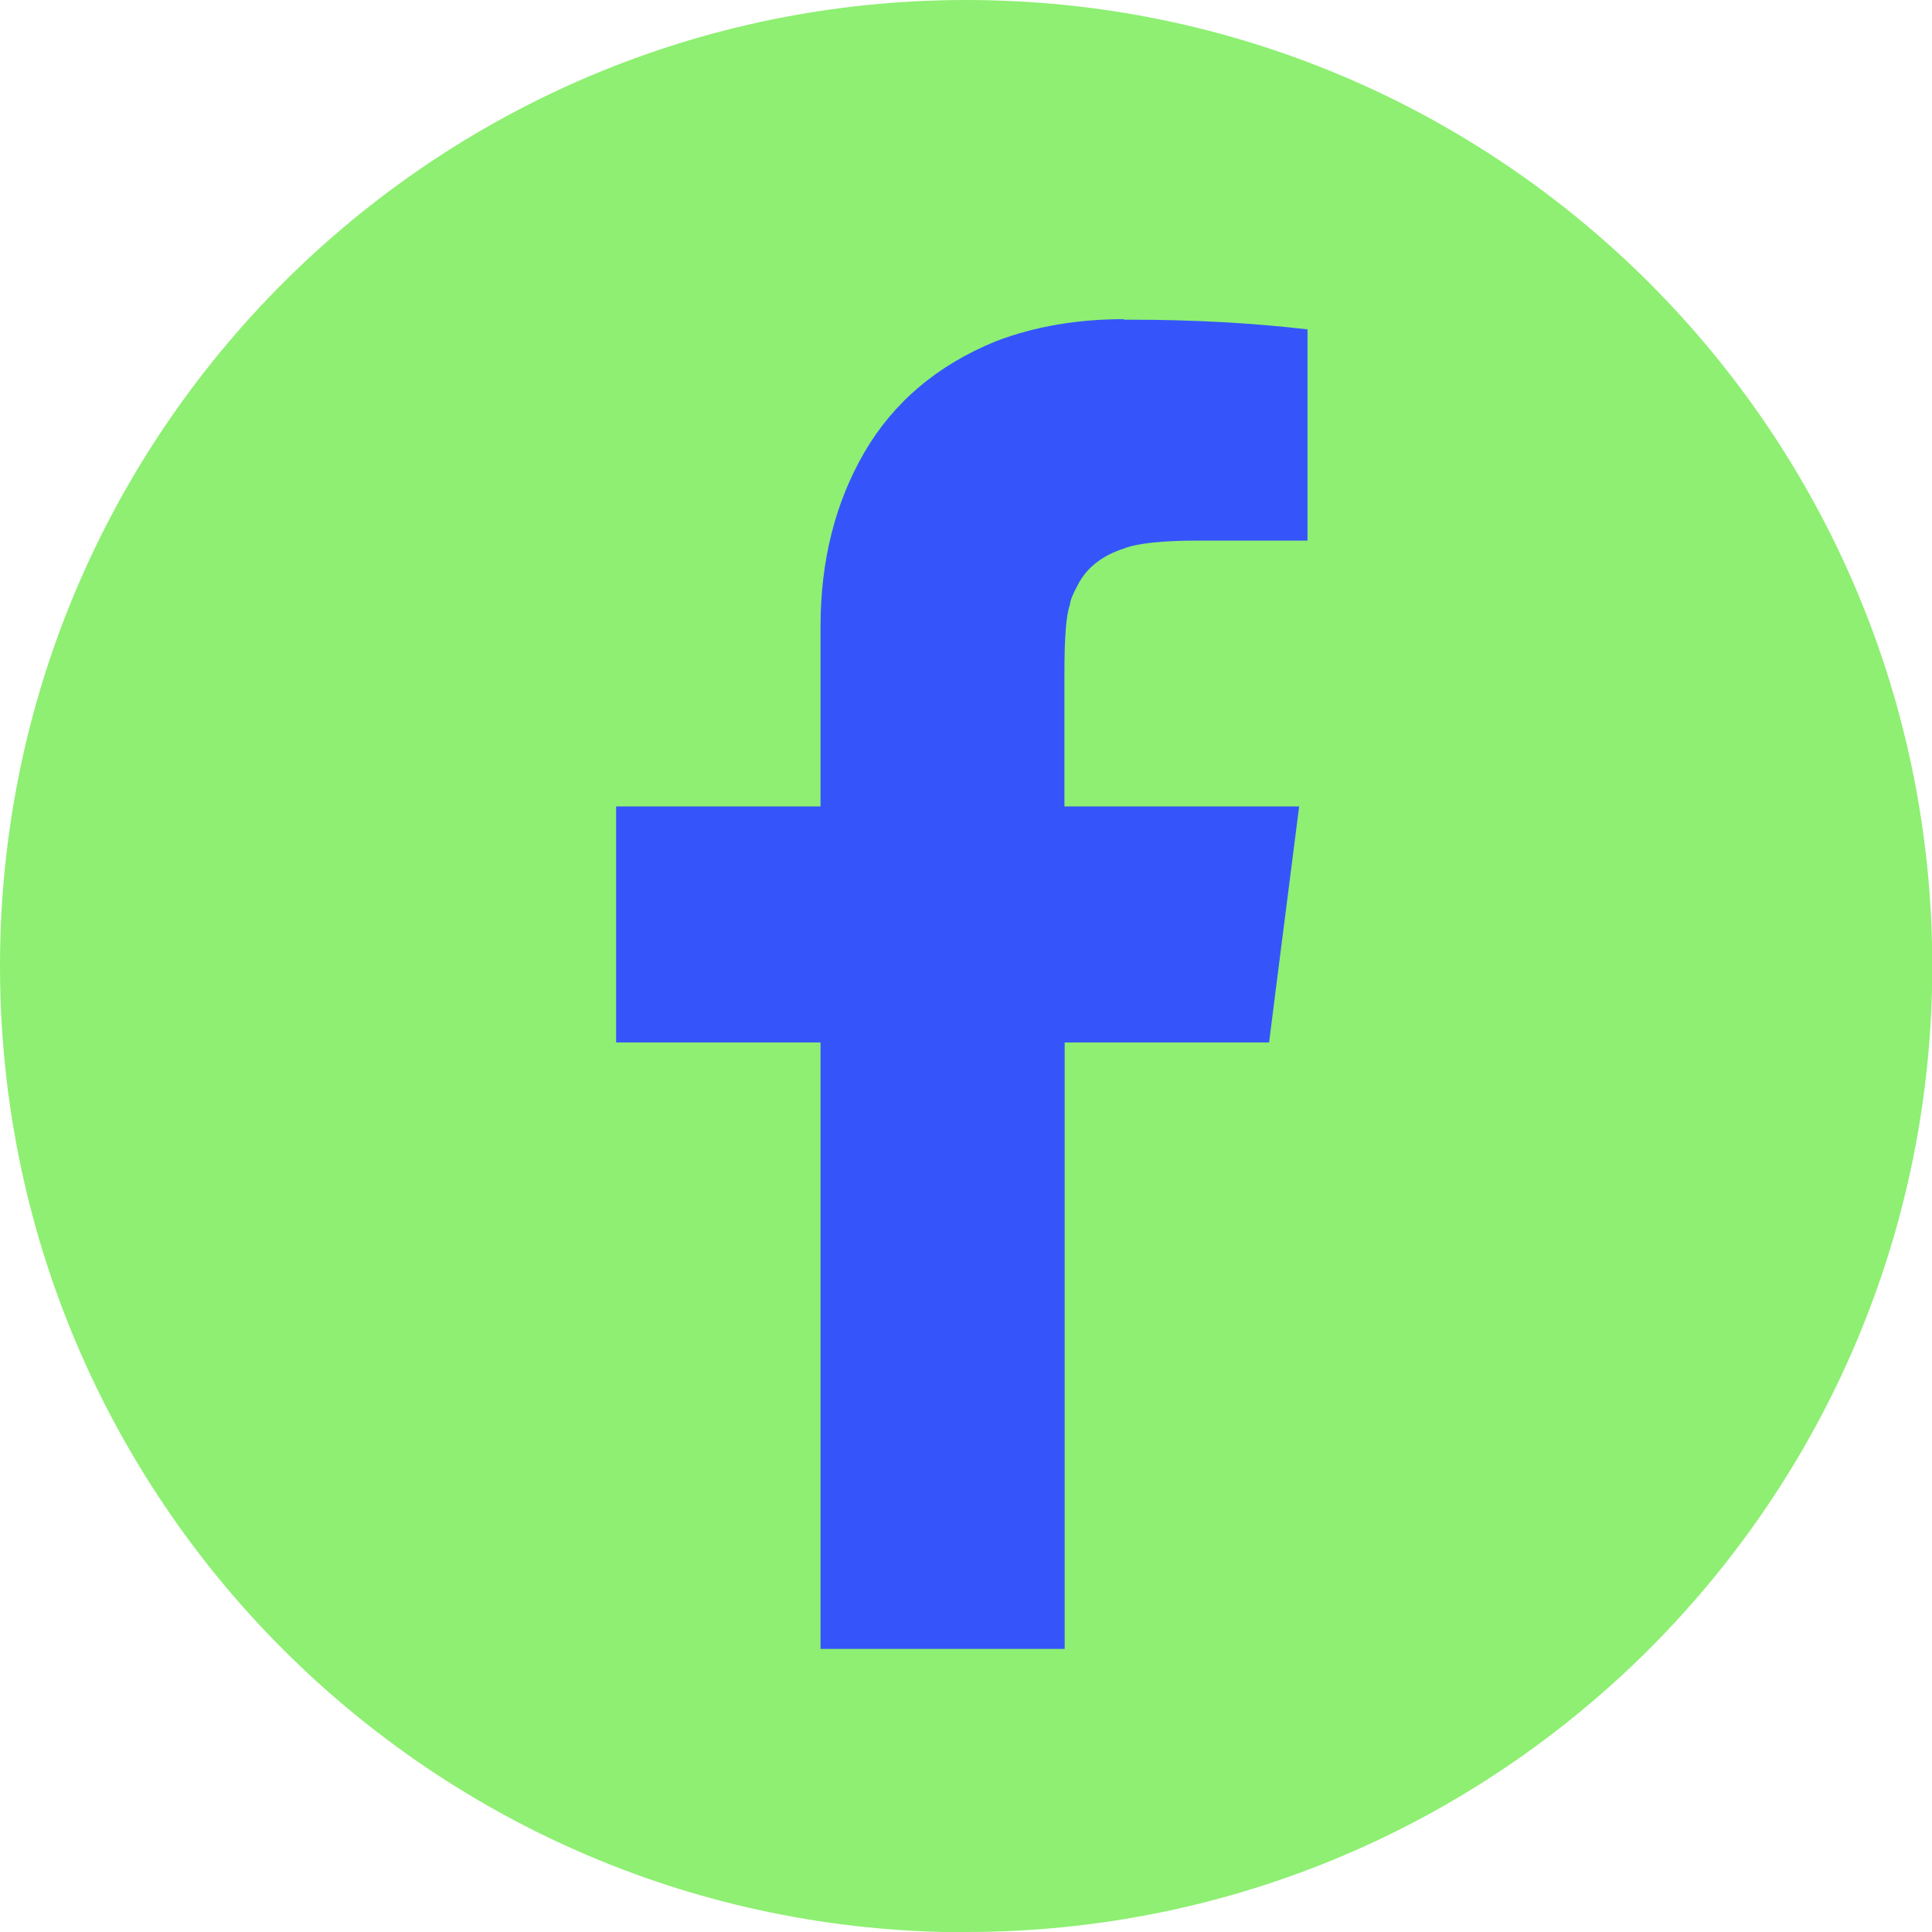
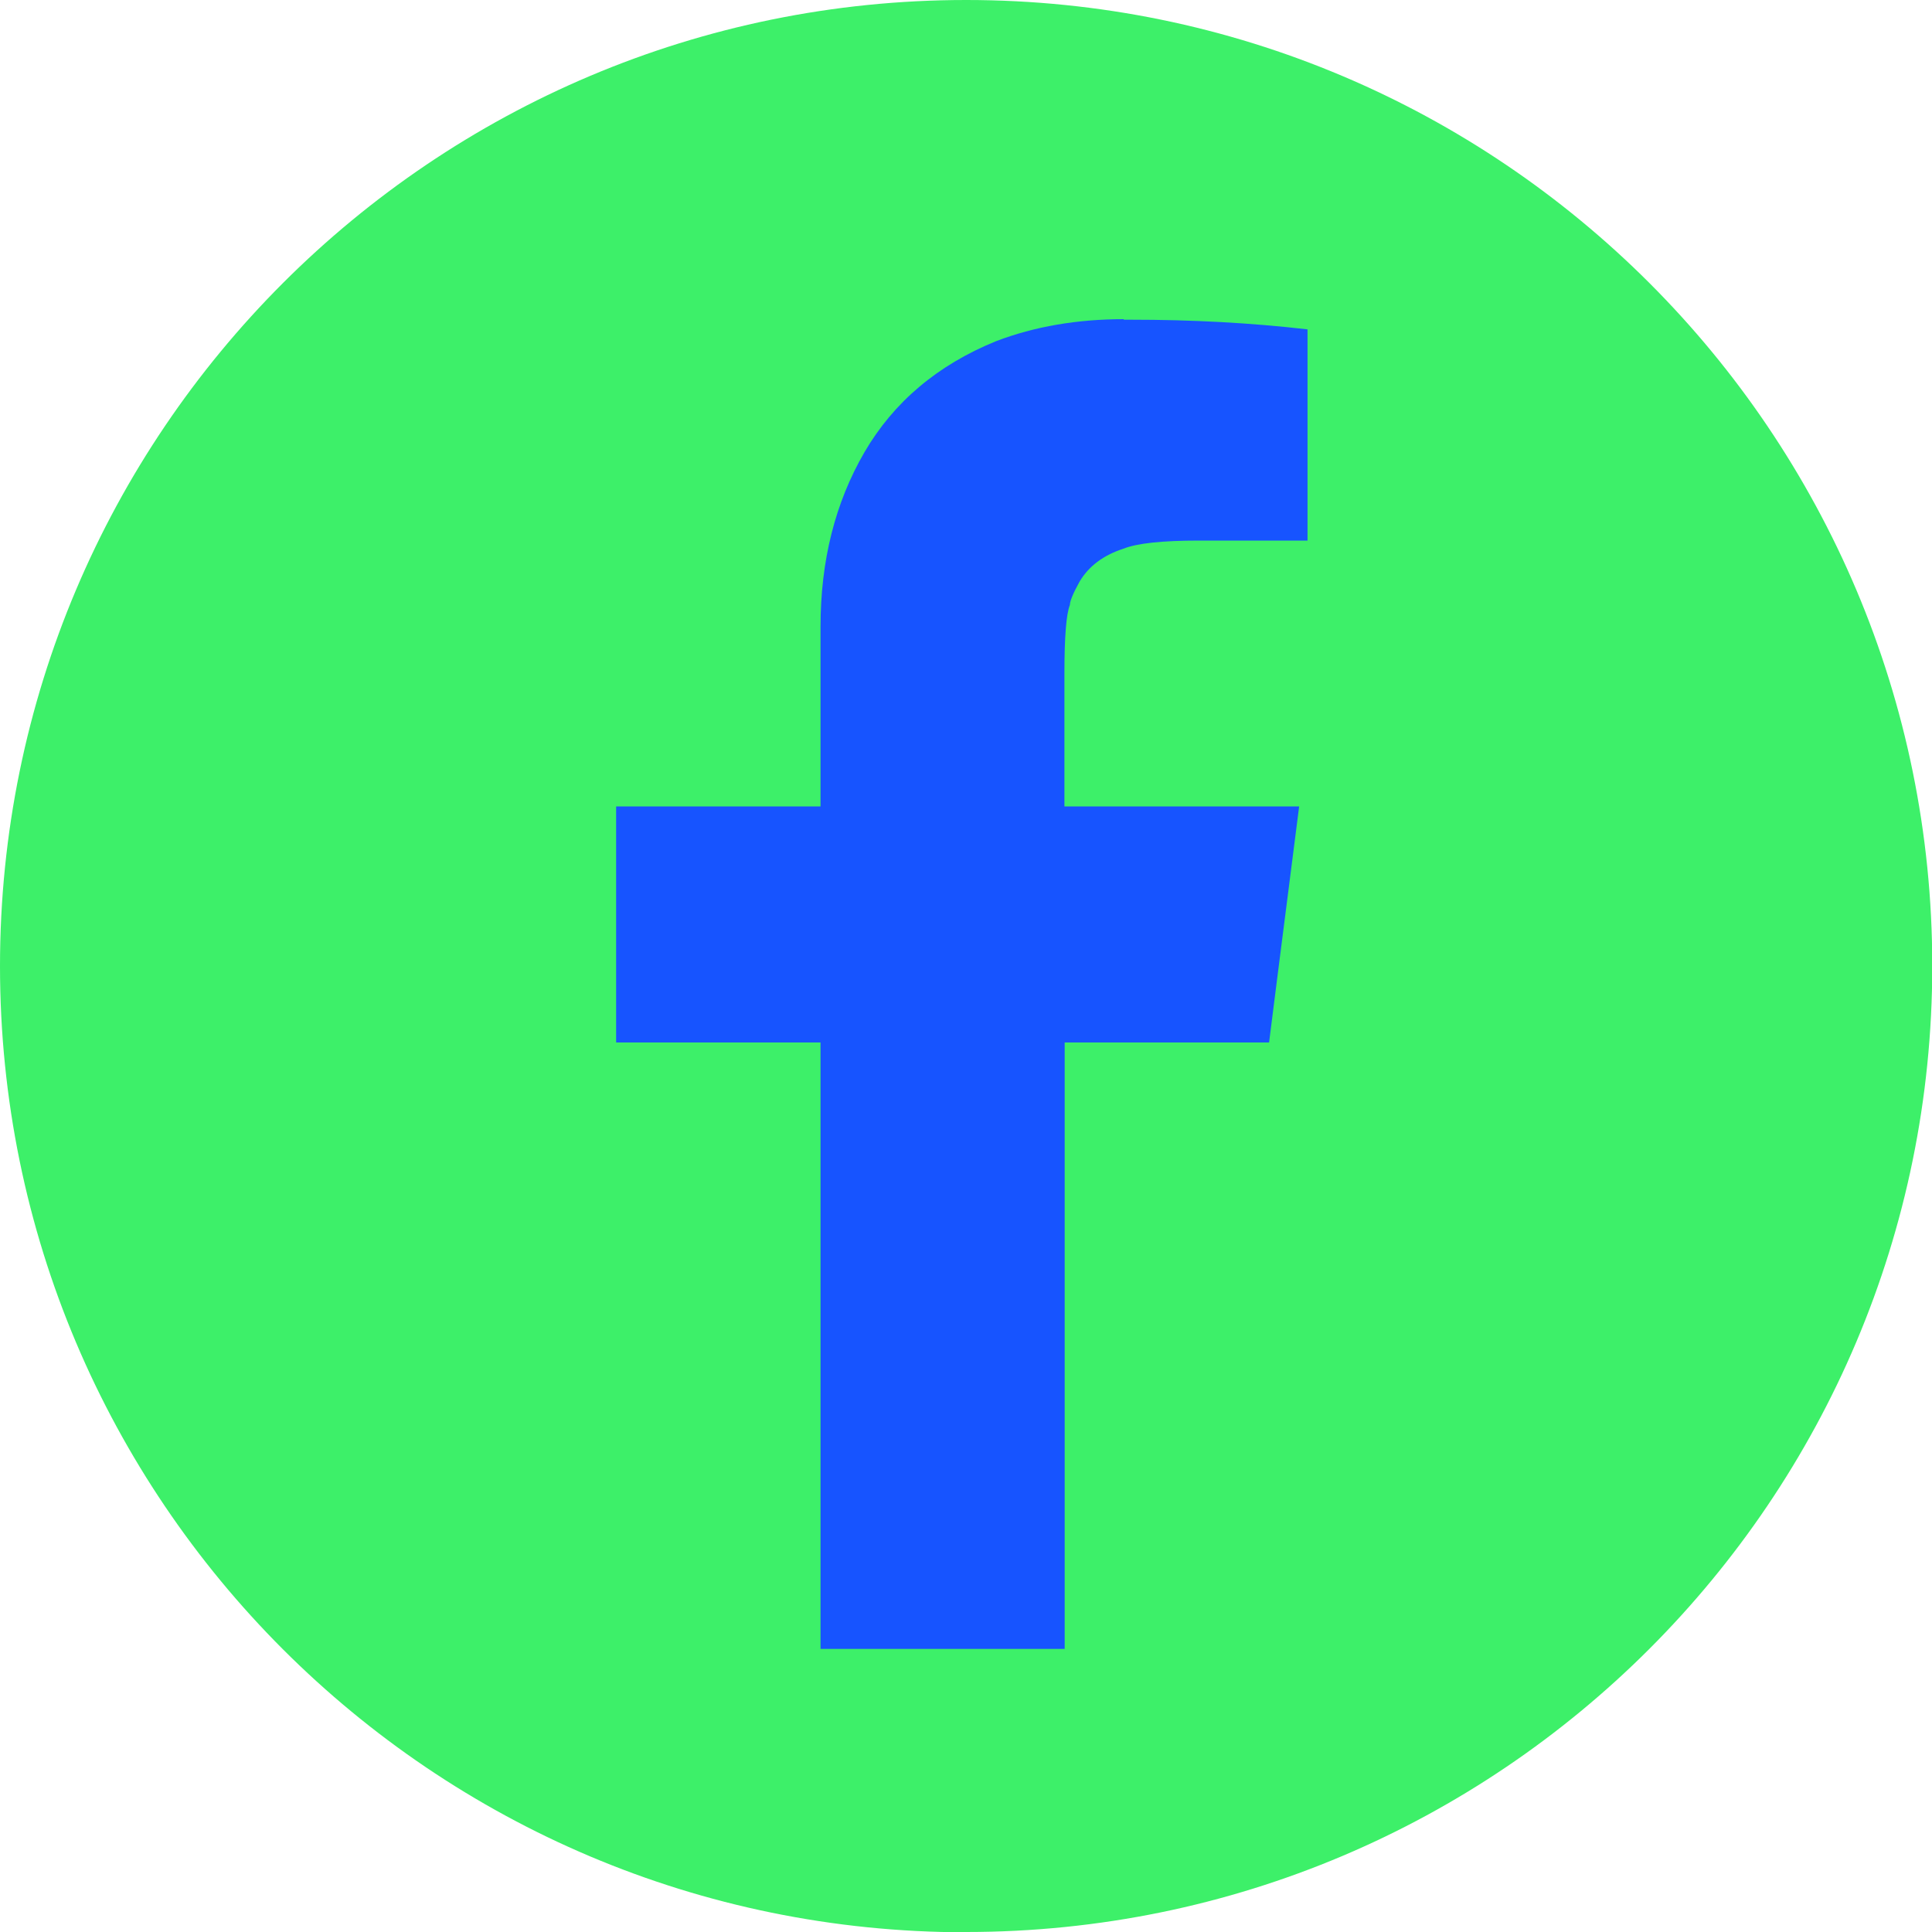
<svg xmlns="http://www.w3.org/2000/svg" id="Calque_2" data-name="Calque 2" viewBox="0 0 73.91 73.91">
  <g id="Calque_1-2" data-name="Calque 1">
    <g>
-       <path d="M36.96,73.91c20.41,0,36.96-16.55,36.96-36.96S57.37,0,36.96,0,0,16.55,0,36.96s16.54,36.96,36.96,36.96" style="fill: #8eef72; stroke-width: 0px;" />
-       <path d="M42.99,12.23h.26c2.35,0,4.6.12,6.77.37v8.08h-4.15c-1.4,0-2.36.1-2.89.31-.77.25-1.33.67-1.68,1.26-.25.45-.37.75-.37.89-.14.35-.21,1.23-.21,2.62v5.09h8.98c-.74,5.77-1.12,8.79-1.15,9.03h-7.82v23.2h-9.34v-23.2h-7.82v-9.03h7.82v-6.88c0-2.52.56-4.74,1.68-6.67,1.12-1.92,2.8-3.34,5.04-4.25,1.47-.56,3.1-.84,4.88-.84" style="fill: #3555fa; stroke-width: 0px;" />
+       <path d="M36.96,73.91c20.41,0,36.96-16.55,36.96-36.96S57.37,0,36.96,0,0,16.55,0,36.96s16.54,36.96,36.96,36.96" style="fill: #3DF069FF; stroke-width: 0px;" />
+       <path d="M42.99,12.23h.26c2.35,0,4.6.12,6.77.37v8.08h-4.15c-1.4,0-2.36.1-2.89.31-.77.25-1.33.67-1.68,1.26-.25.45-.37.75-.37.89-.14.35-.21,1.23-.21,2.62v5.09h8.98c-.74,5.77-1.12,8.79-1.15,9.03h-7.82v23.2h-9.34v-23.2h-7.82v-9.03h7.82v-6.88c0-2.52.56-4.74,1.68-6.67,1.12-1.92,2.8-3.34,5.04-4.25,1.47-.56,3.1-.84,4.88-.84" style="fill: #1754FFFF; stroke-width: 0px;" />
    </g>
  </g>
</svg>
